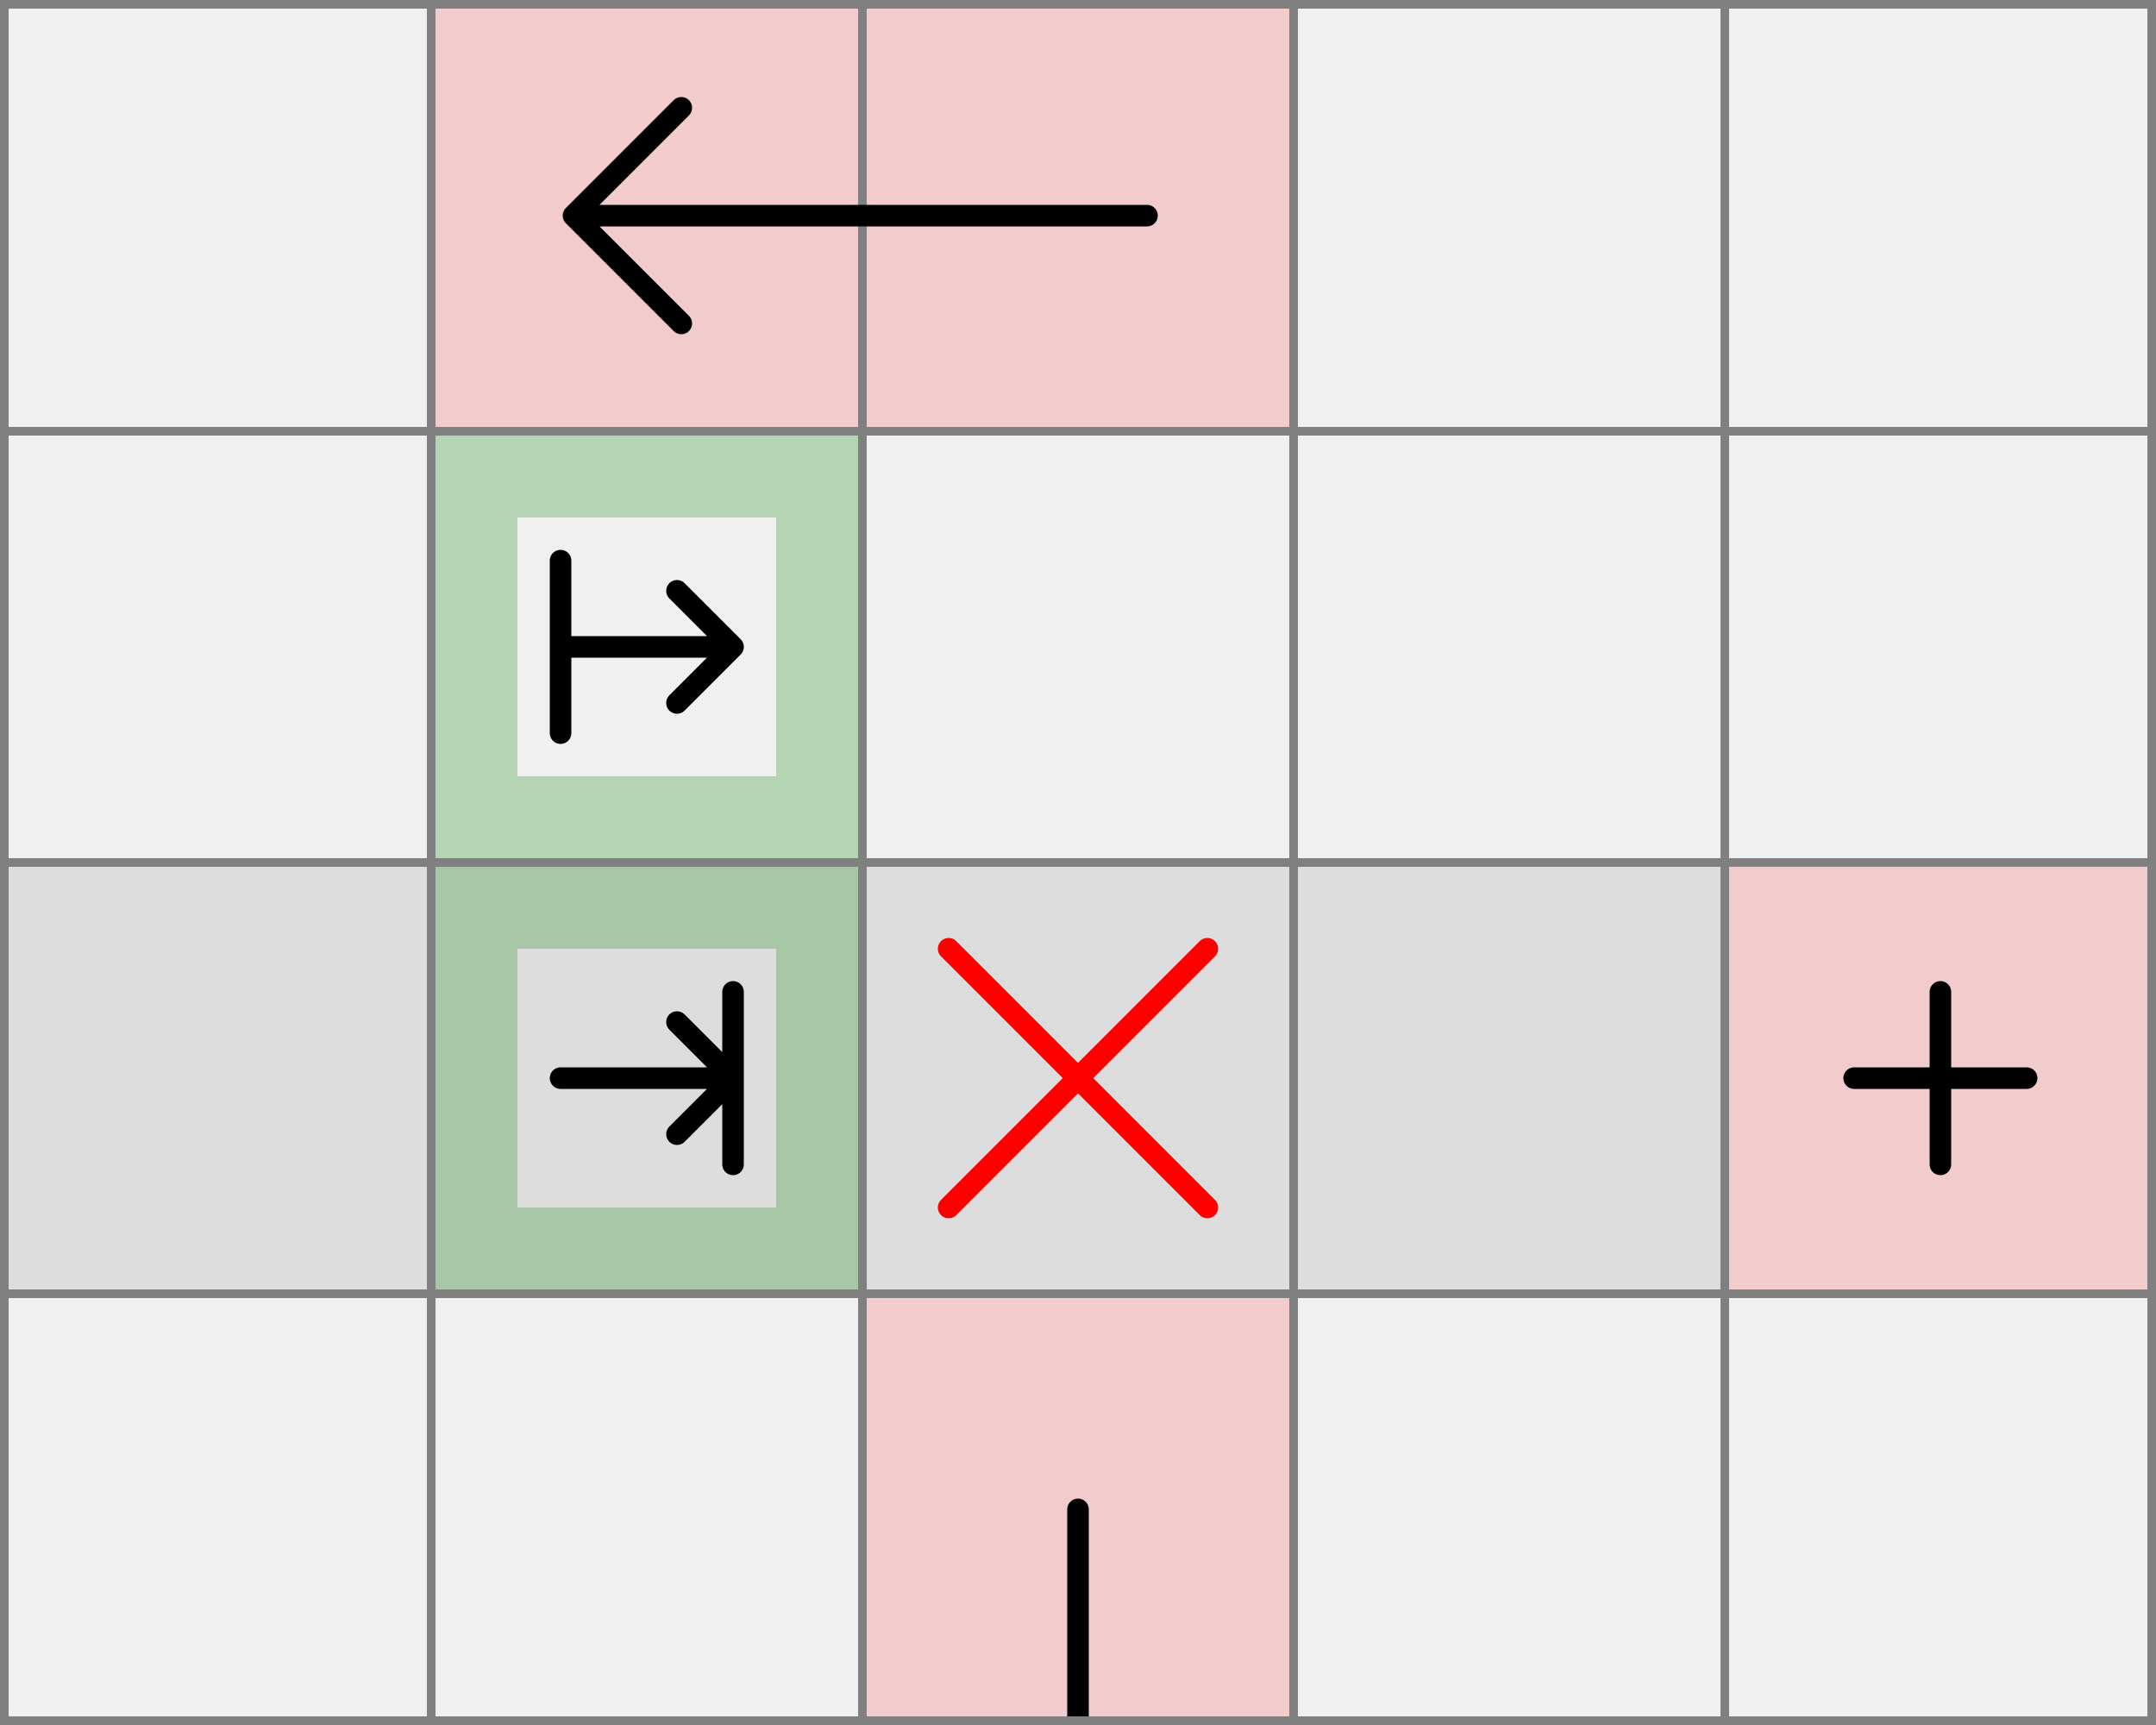
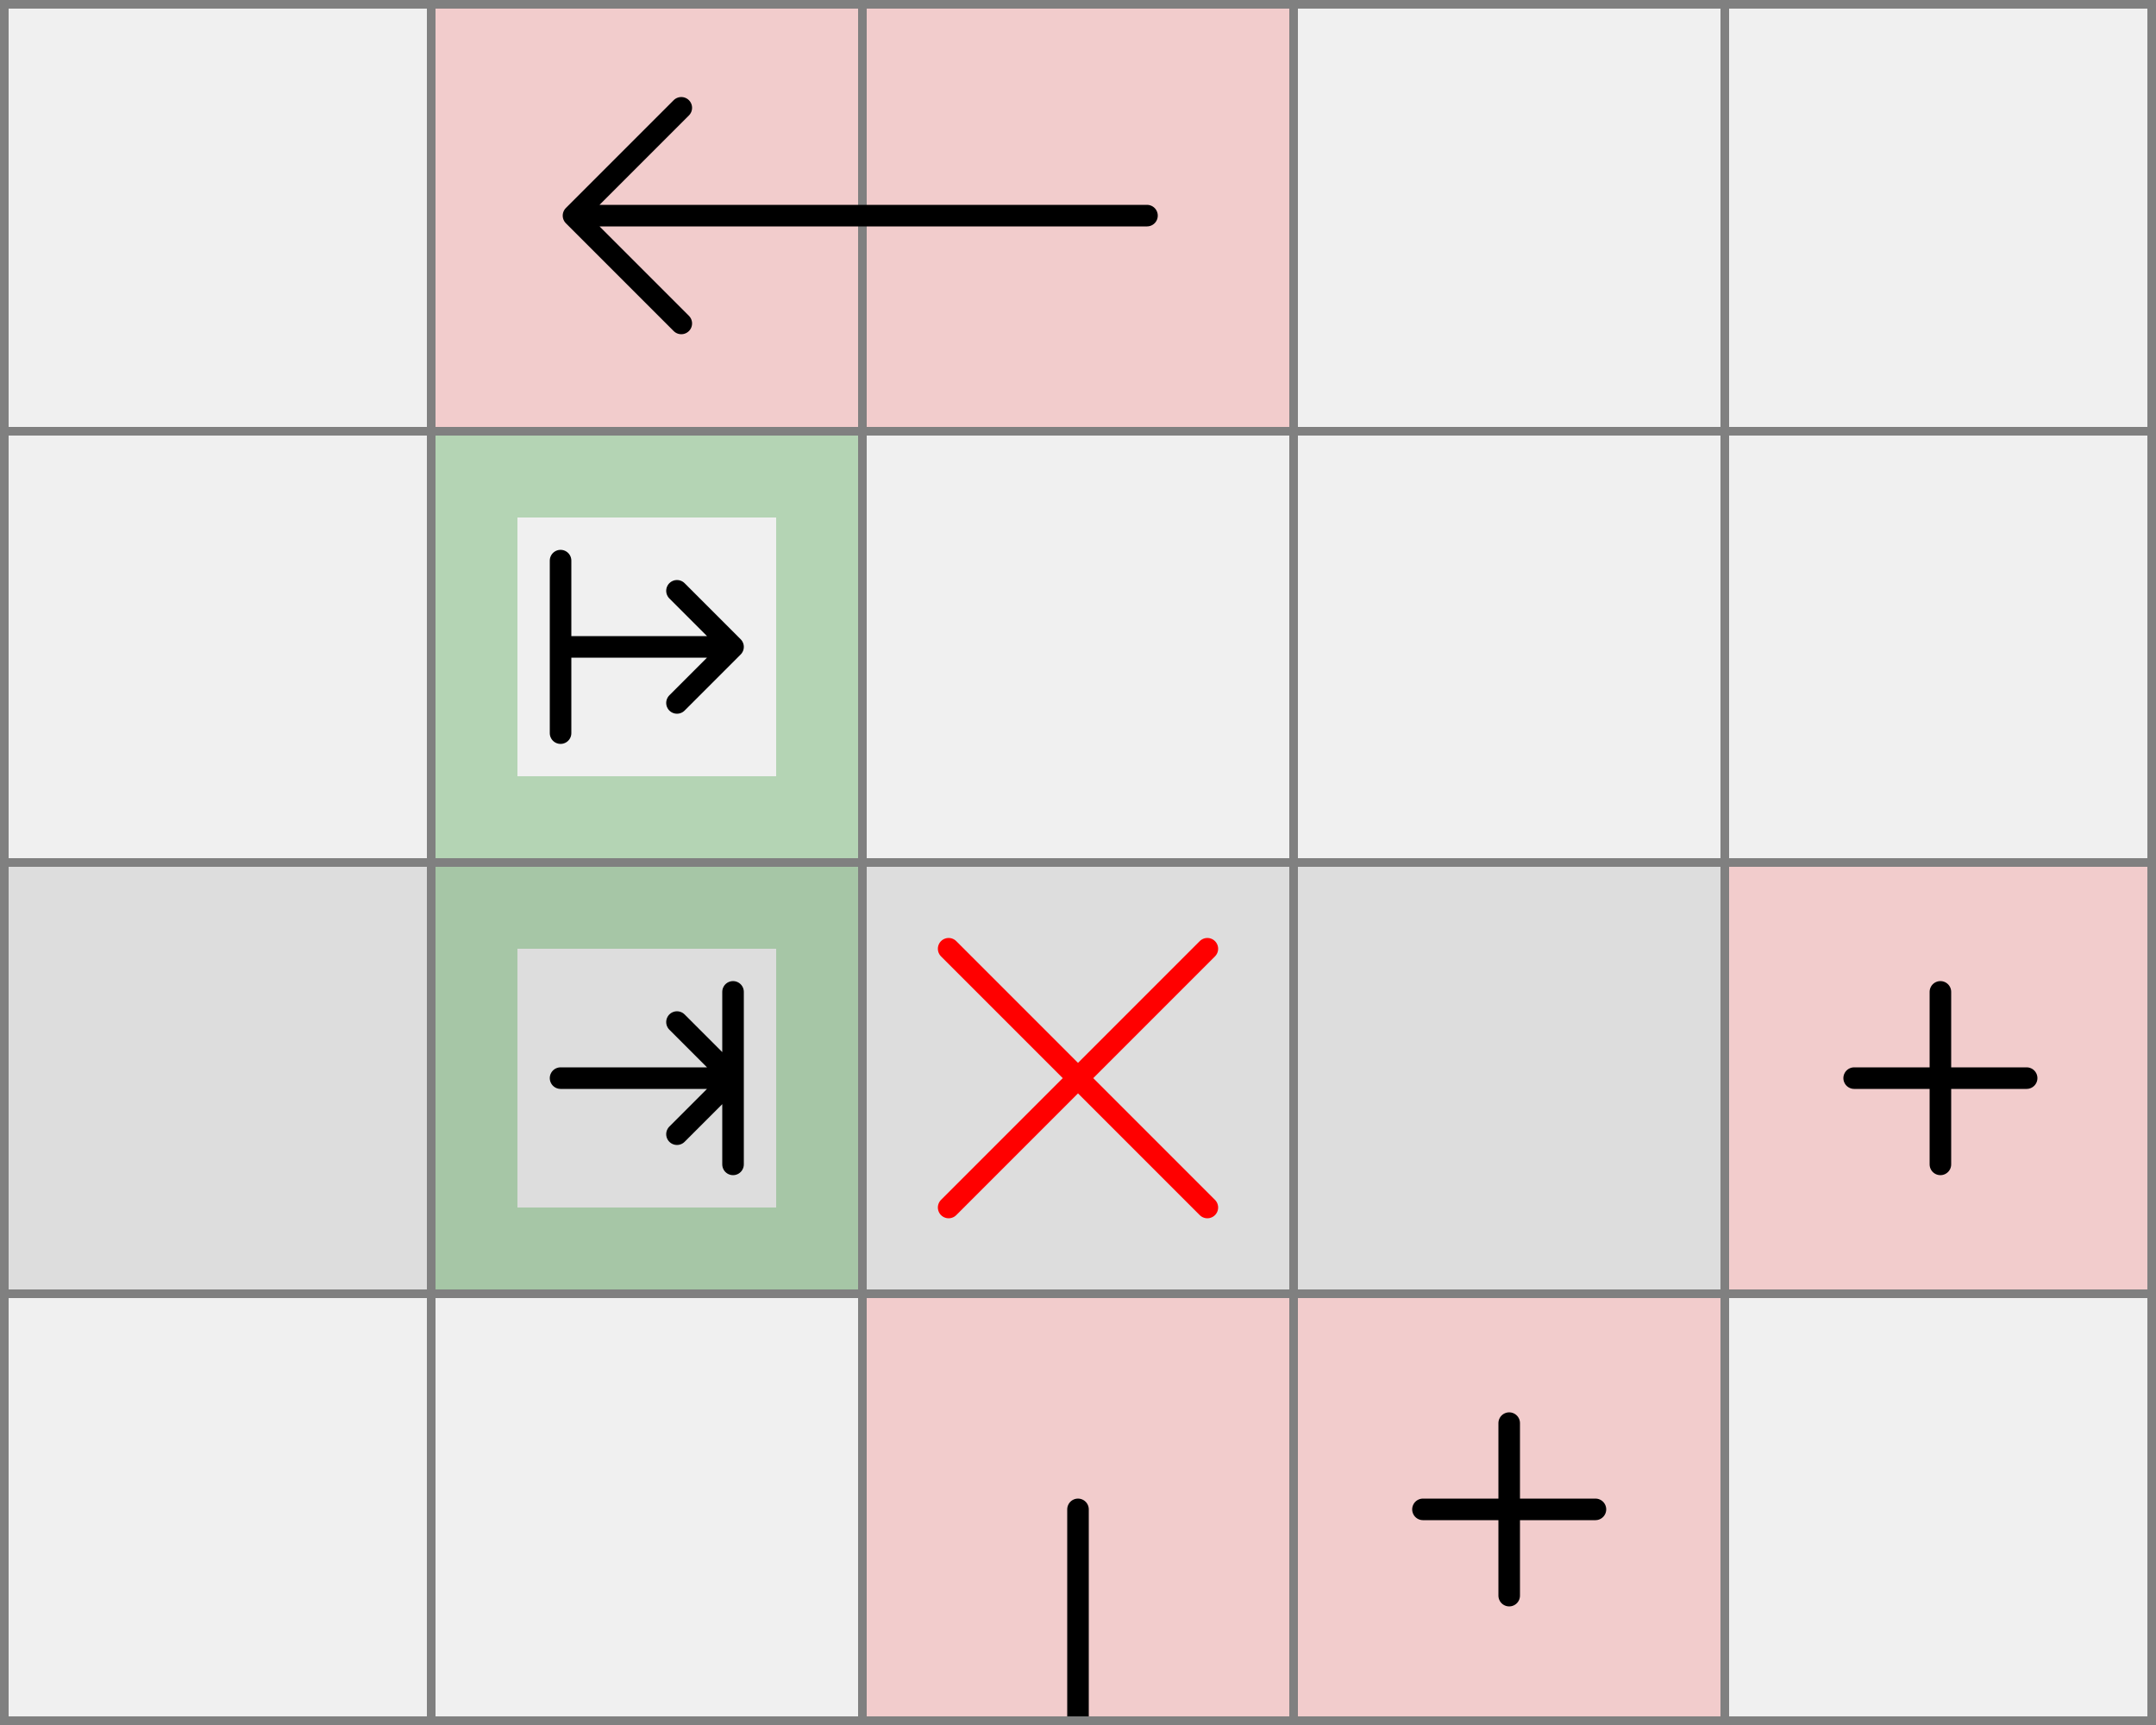
<svg xmlns="http://www.w3.org/2000/svg" viewBox="0 0 5 4">
  <path d="M 4 2 h 1 v 1 h -1 z" fill="#ff0000" fill-opacity="0.15" />
  <path d="M 4.3 2.5 h 0.4 M 4.5 2.3 v 0.4" fill="white" fill-opacity="0" stroke="black" stroke-width="0.05" stroke-linecap="round" />
+   <path d="M 3 3 h 1 v 1 h -1 z" fill="#ff0000" fill-opacity="0.15" />
+   <path d="M 3.3 3.5 h 0.4 M 3.5 3.3 v 0.4" fill="white" fill-opacity="0" stroke="black" stroke-width="0.05" stroke-linecap="round" />
  <path d="M 2 3 h 1 v 1 h -1 z" fill="#ff0000" fill-opacity="0.15" />
  <path d="M 2.5 4 v -0.5" fill="white" fill-opacity="0" stroke="black" stroke-width="0.05" stroke-linecap="round" />
  <path d="M 2 4 h 1 v 1 h -1 z" fill="#ff0000" fill-opacity="0.15" />
  <path d="M 2.5 4 v 0.5" fill="white" fill-opacity="0" stroke="black" stroke-width="0.05" stroke-linecap="round" />
  <path d="M 2 0 h 1 v 1 h -1 z" fill="#ff0000" fill-opacity="0.15" />
  <path d="M 1 0 h 1 v 1 h -1 z" fill="#ff0000" fill-opacity="0.15" />
  <path d="M 0 2 h 1 v 1 h -1 z" fill="#dddddd" fill-opacity="1" />
  <path d="M 1 2 h 1 v 1 h -1 z" fill="#dddddd" fill-opacity="1" />
  <path d="M 2 2 h 1 v 1 h -1 z" fill="#dddddd" fill-opacity="1" />
  <path d="M 3 2 h 1 v 1 h -1 z" fill="#dddddd" fill-opacity="1" />
  <path d="M 1 2 h 1 v 1 h -1 v -0.8 h 0.2 v 0.6 h 0.6 v -0.6 h -0.8 z" fill="#008000" fill-opacity="0.25" />
  <path d="M 1.3 2.5 h 0.4 l -0.13 -0.13 l 0.13 0.13 l -0.13 0.13 l 0.13 -0.13 v 0.2 v -0.4" fill="white" fill-opacity="0" stroke="black" stroke-width="0.05" stroke-linecap="round" stroke-linejoin="round" />
  <path d="M 1 1 h 1 v 1 h -1 v -0.8 h 0.2 v 0.6 h 0.6 v -0.6 h -0.8 z" fill="#008000" fill-opacity="0.25" />
  <path d="M 1.3 1.3 v 0.4 v -0.2 h 0.4 l -0.13 -0.13 l 0.13 0.13 l -0.13 0.13" fill="white" fill-opacity="0" stroke="black" stroke-width="0.05" stroke-linecap="round" stroke-linejoin="round" />
  <path d="M 2.2 2.2 l 0.6 0.6 M 2.2 2.8 l 0.6 -0.6" fill="white" fill-opacity="0" stroke="red" stroke-width="0.05" stroke-linecap="round" />
  <path fill="transparent" stroke="gray" stroke-width="0.02" d="M 0.01 0 v 4" />
  <path fill="transparent" stroke="gray" stroke-width="0.02" d="M 1 0 v 4" />
  <path fill="transparent" stroke="gray" stroke-width="0.02" d="M 2 0 v 4" />
  <path fill="transparent" stroke="gray" stroke-width="0.02" d="M 3 0 v 4" />
  <path fill="transparent" stroke="gray" stroke-width="0.02" d="M 4 0 v 4" />
  <path fill="transparent" stroke="gray" stroke-width="0.02" d="M 4.99 0 v 4" />
  <path fill="transparent" stroke="gray" stroke-width="0.02" d="M 0 0.01 h 5" />
  <path fill="transparent" stroke="gray" stroke-width="0.02" d="M 0 1 h 5" />
  <path fill="transparent" stroke="gray" stroke-width="0.02" d="M 0 2 h 5" />
  <path fill="transparent" stroke="gray" stroke-width="0.02" d="M 0 3 h 5" />
  <path fill="transparent" stroke="gray" stroke-width="0.02" d="M 0 3.99 h 5" />
  <path d="M 2.66 0.5 h -1.33 l 0.25 -0.25 m -0.25 0.25 l 0.25 0.25" fill="white" fill-opacity="0" stroke="black" stroke-width="0.05" stroke-linecap="round" stroke-linejoin="round" />
</svg>
